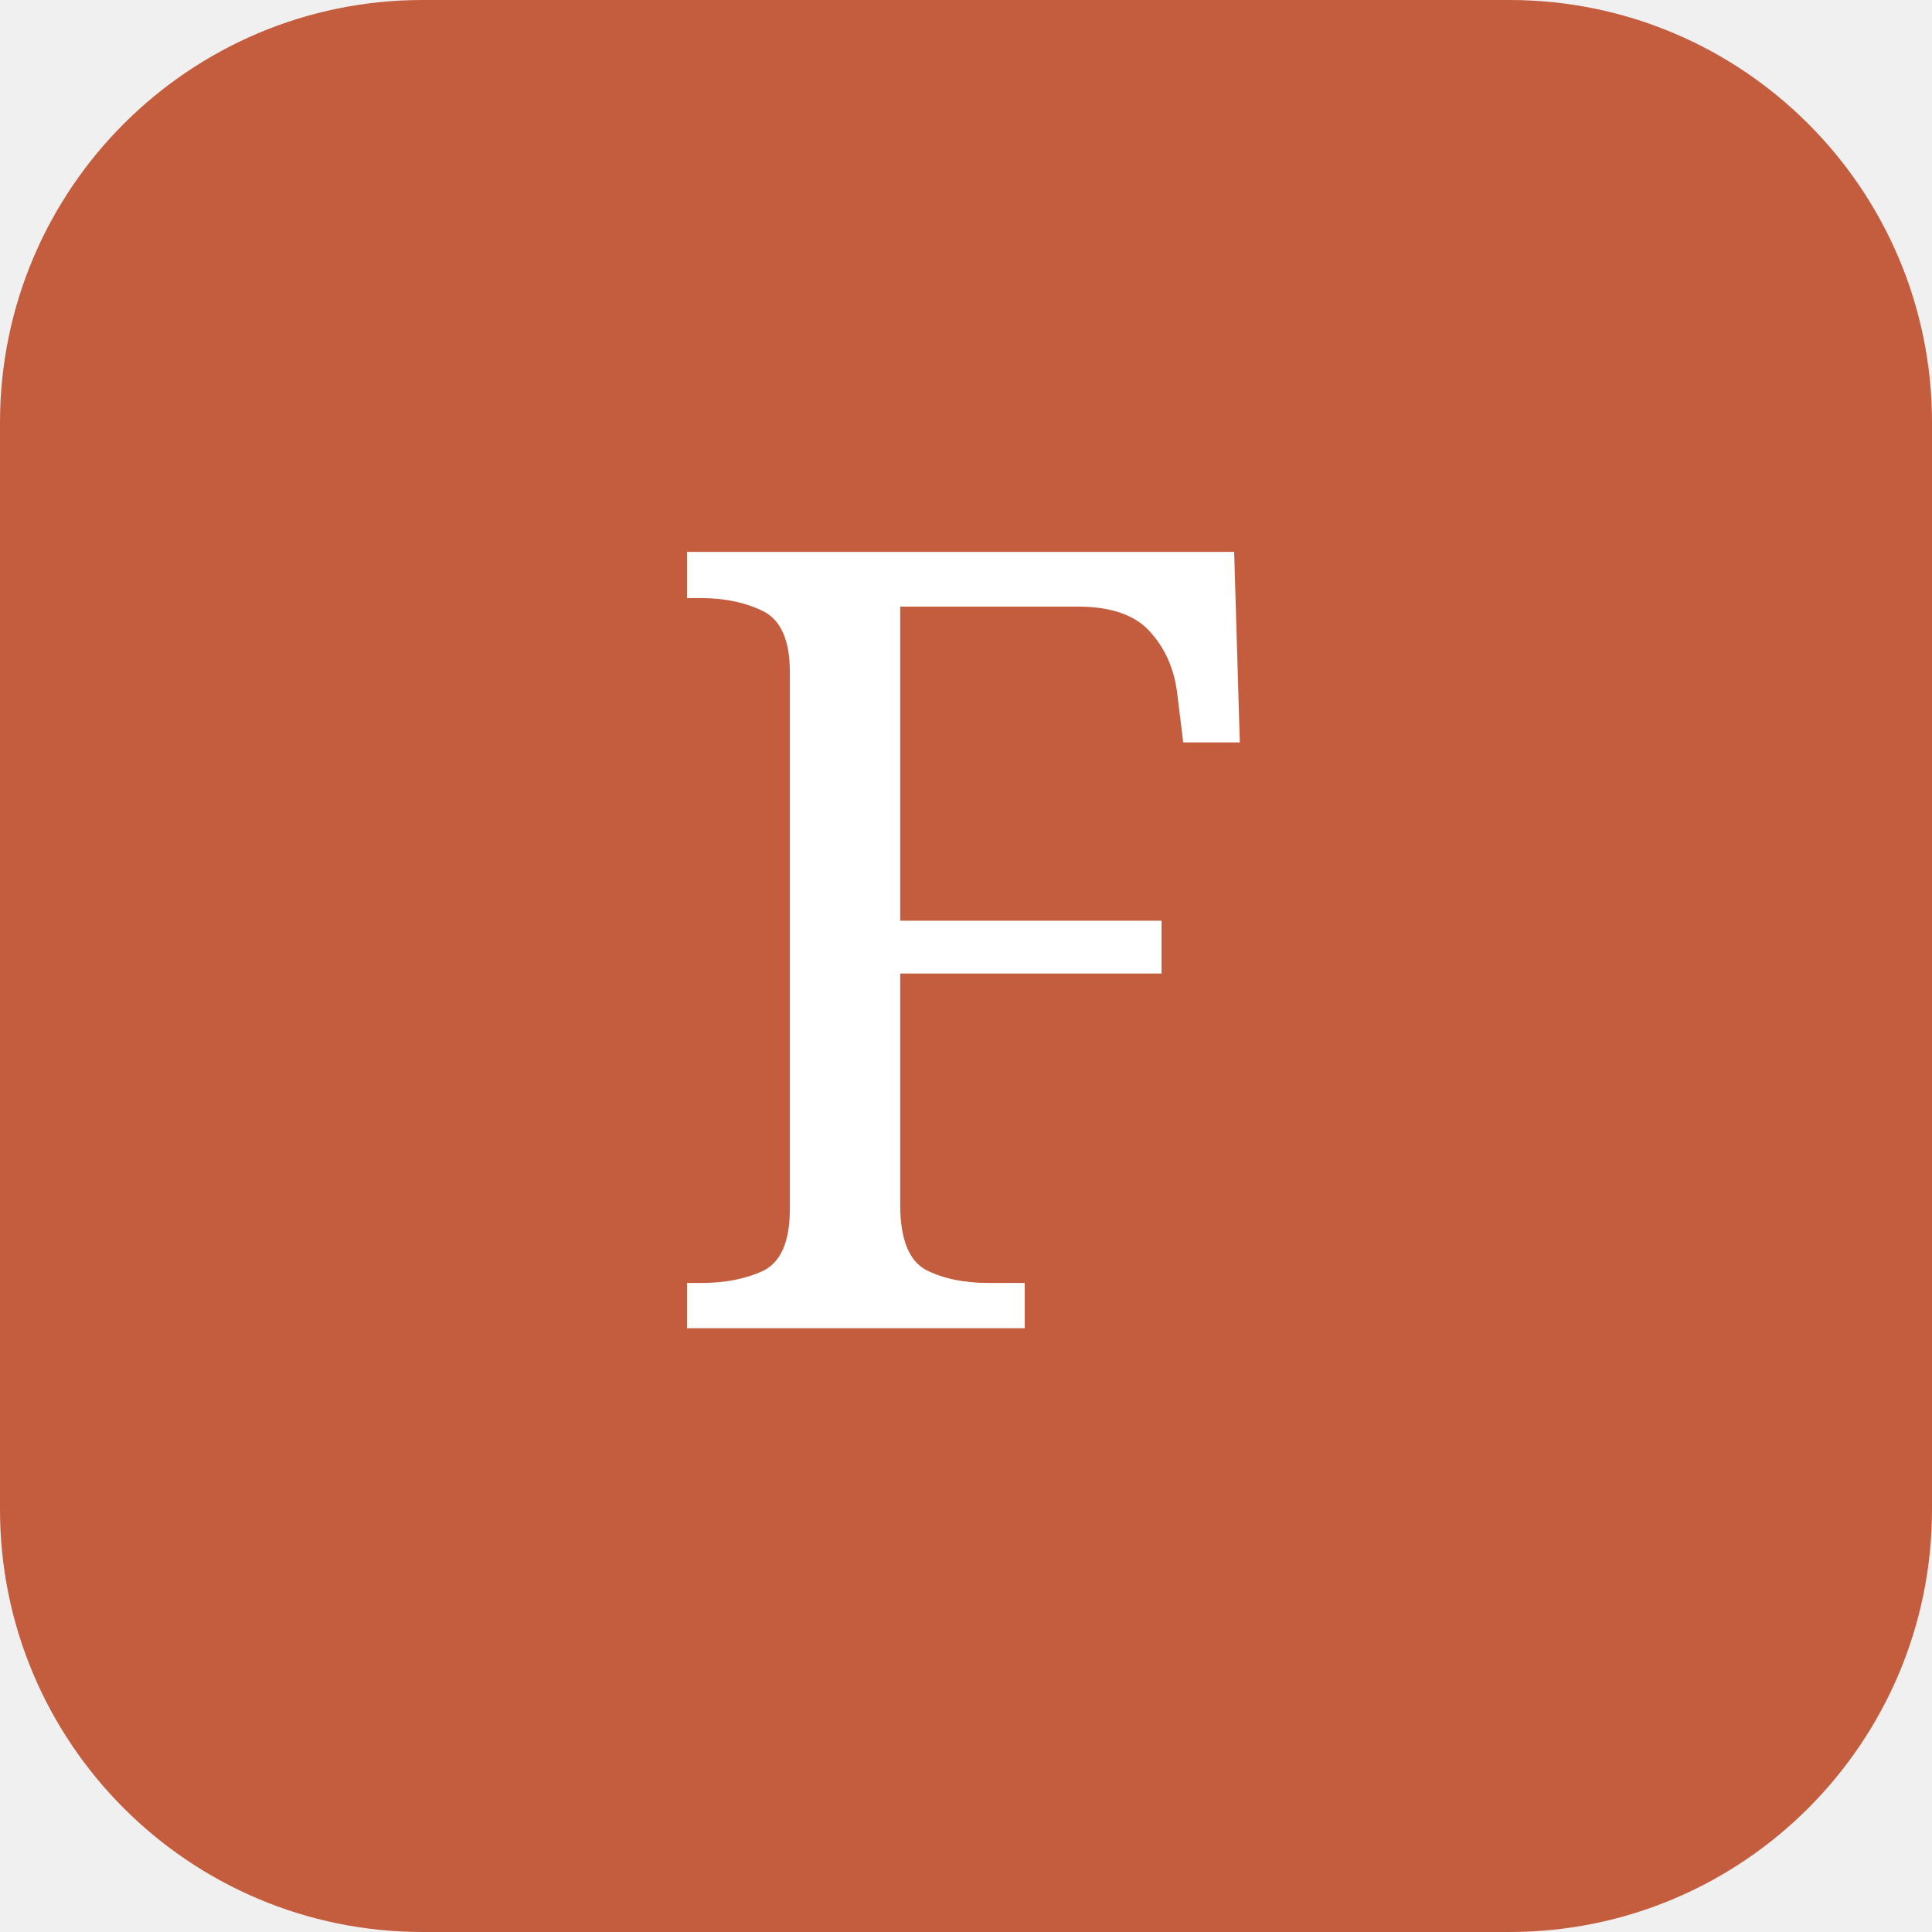
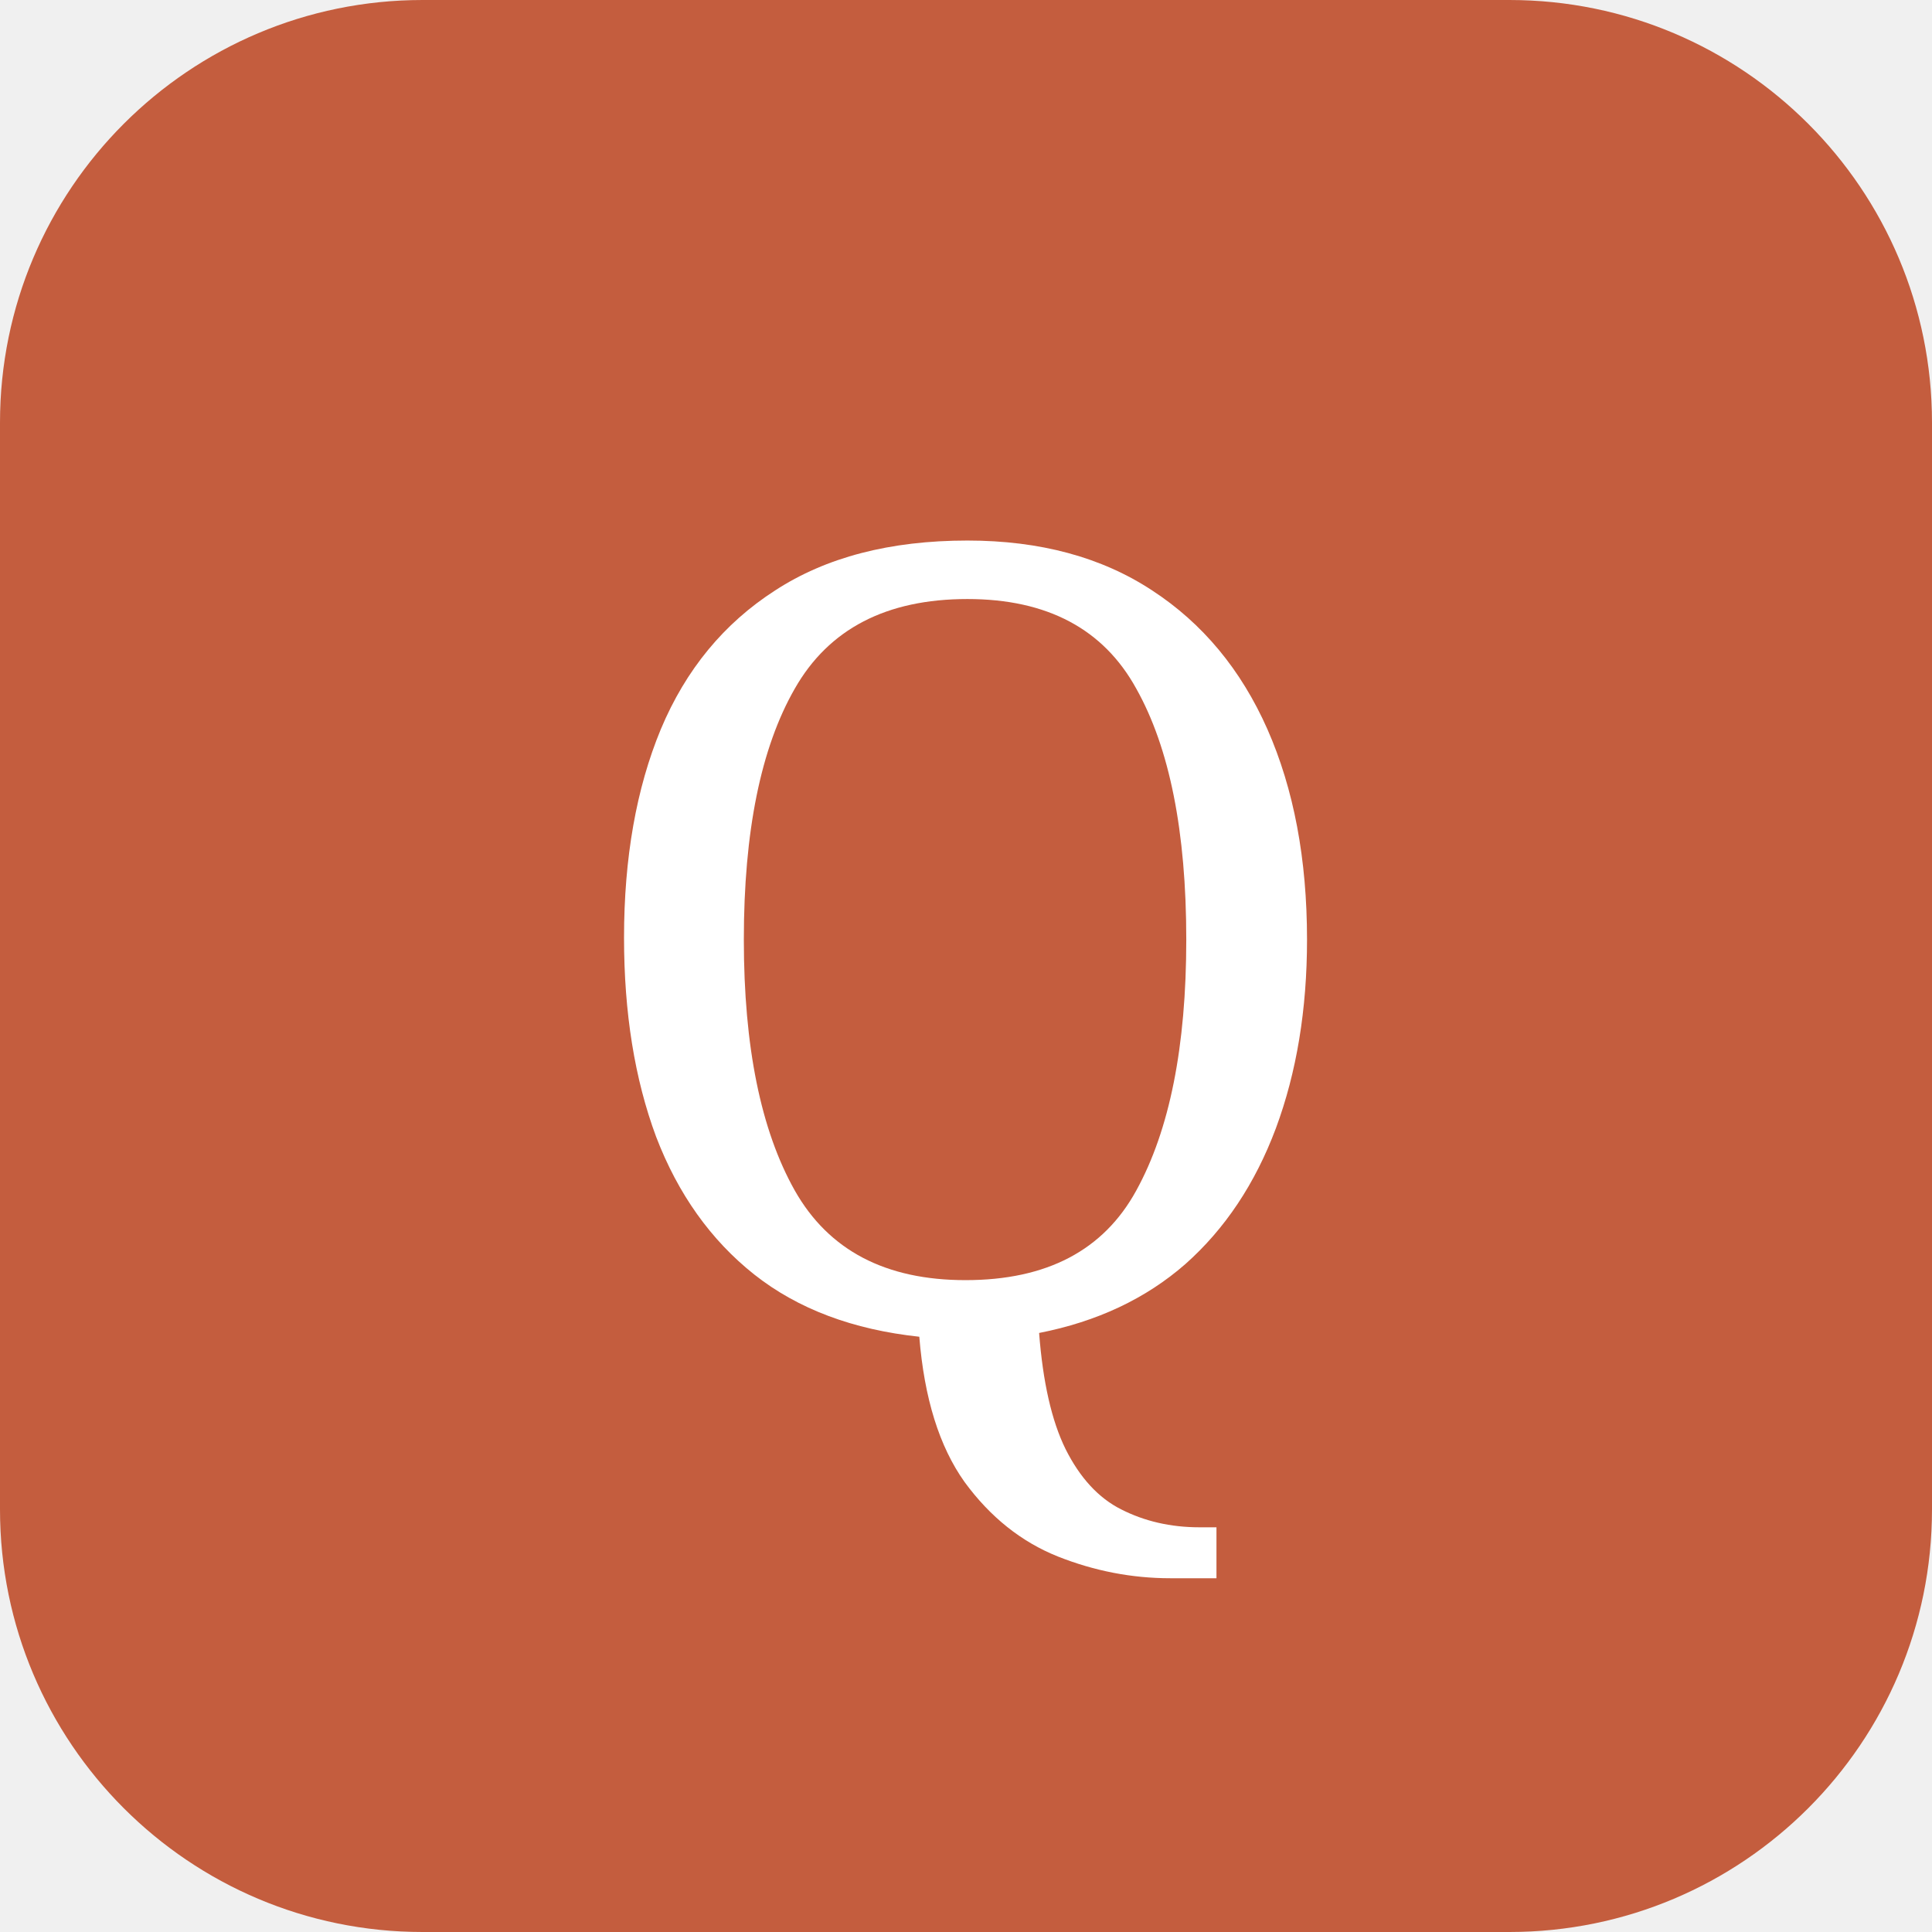
<svg xmlns="http://www.w3.org/2000/svg" viewBox="0 0 32 32">
  <rect width="32" height="32" rx="7" fill="#c45d3e" />
-   <text x="16" y="22" text-anchor="middle" font-family="Georgia, serif" font-size="18" font-weight="500" fill="#fff">F</text>
+   <text x="16" y="22" text-anchor="middle" font-family="Georgia, serif" font-size="18" font-weight="500" fill="#fff">Q</text>
</svg>
